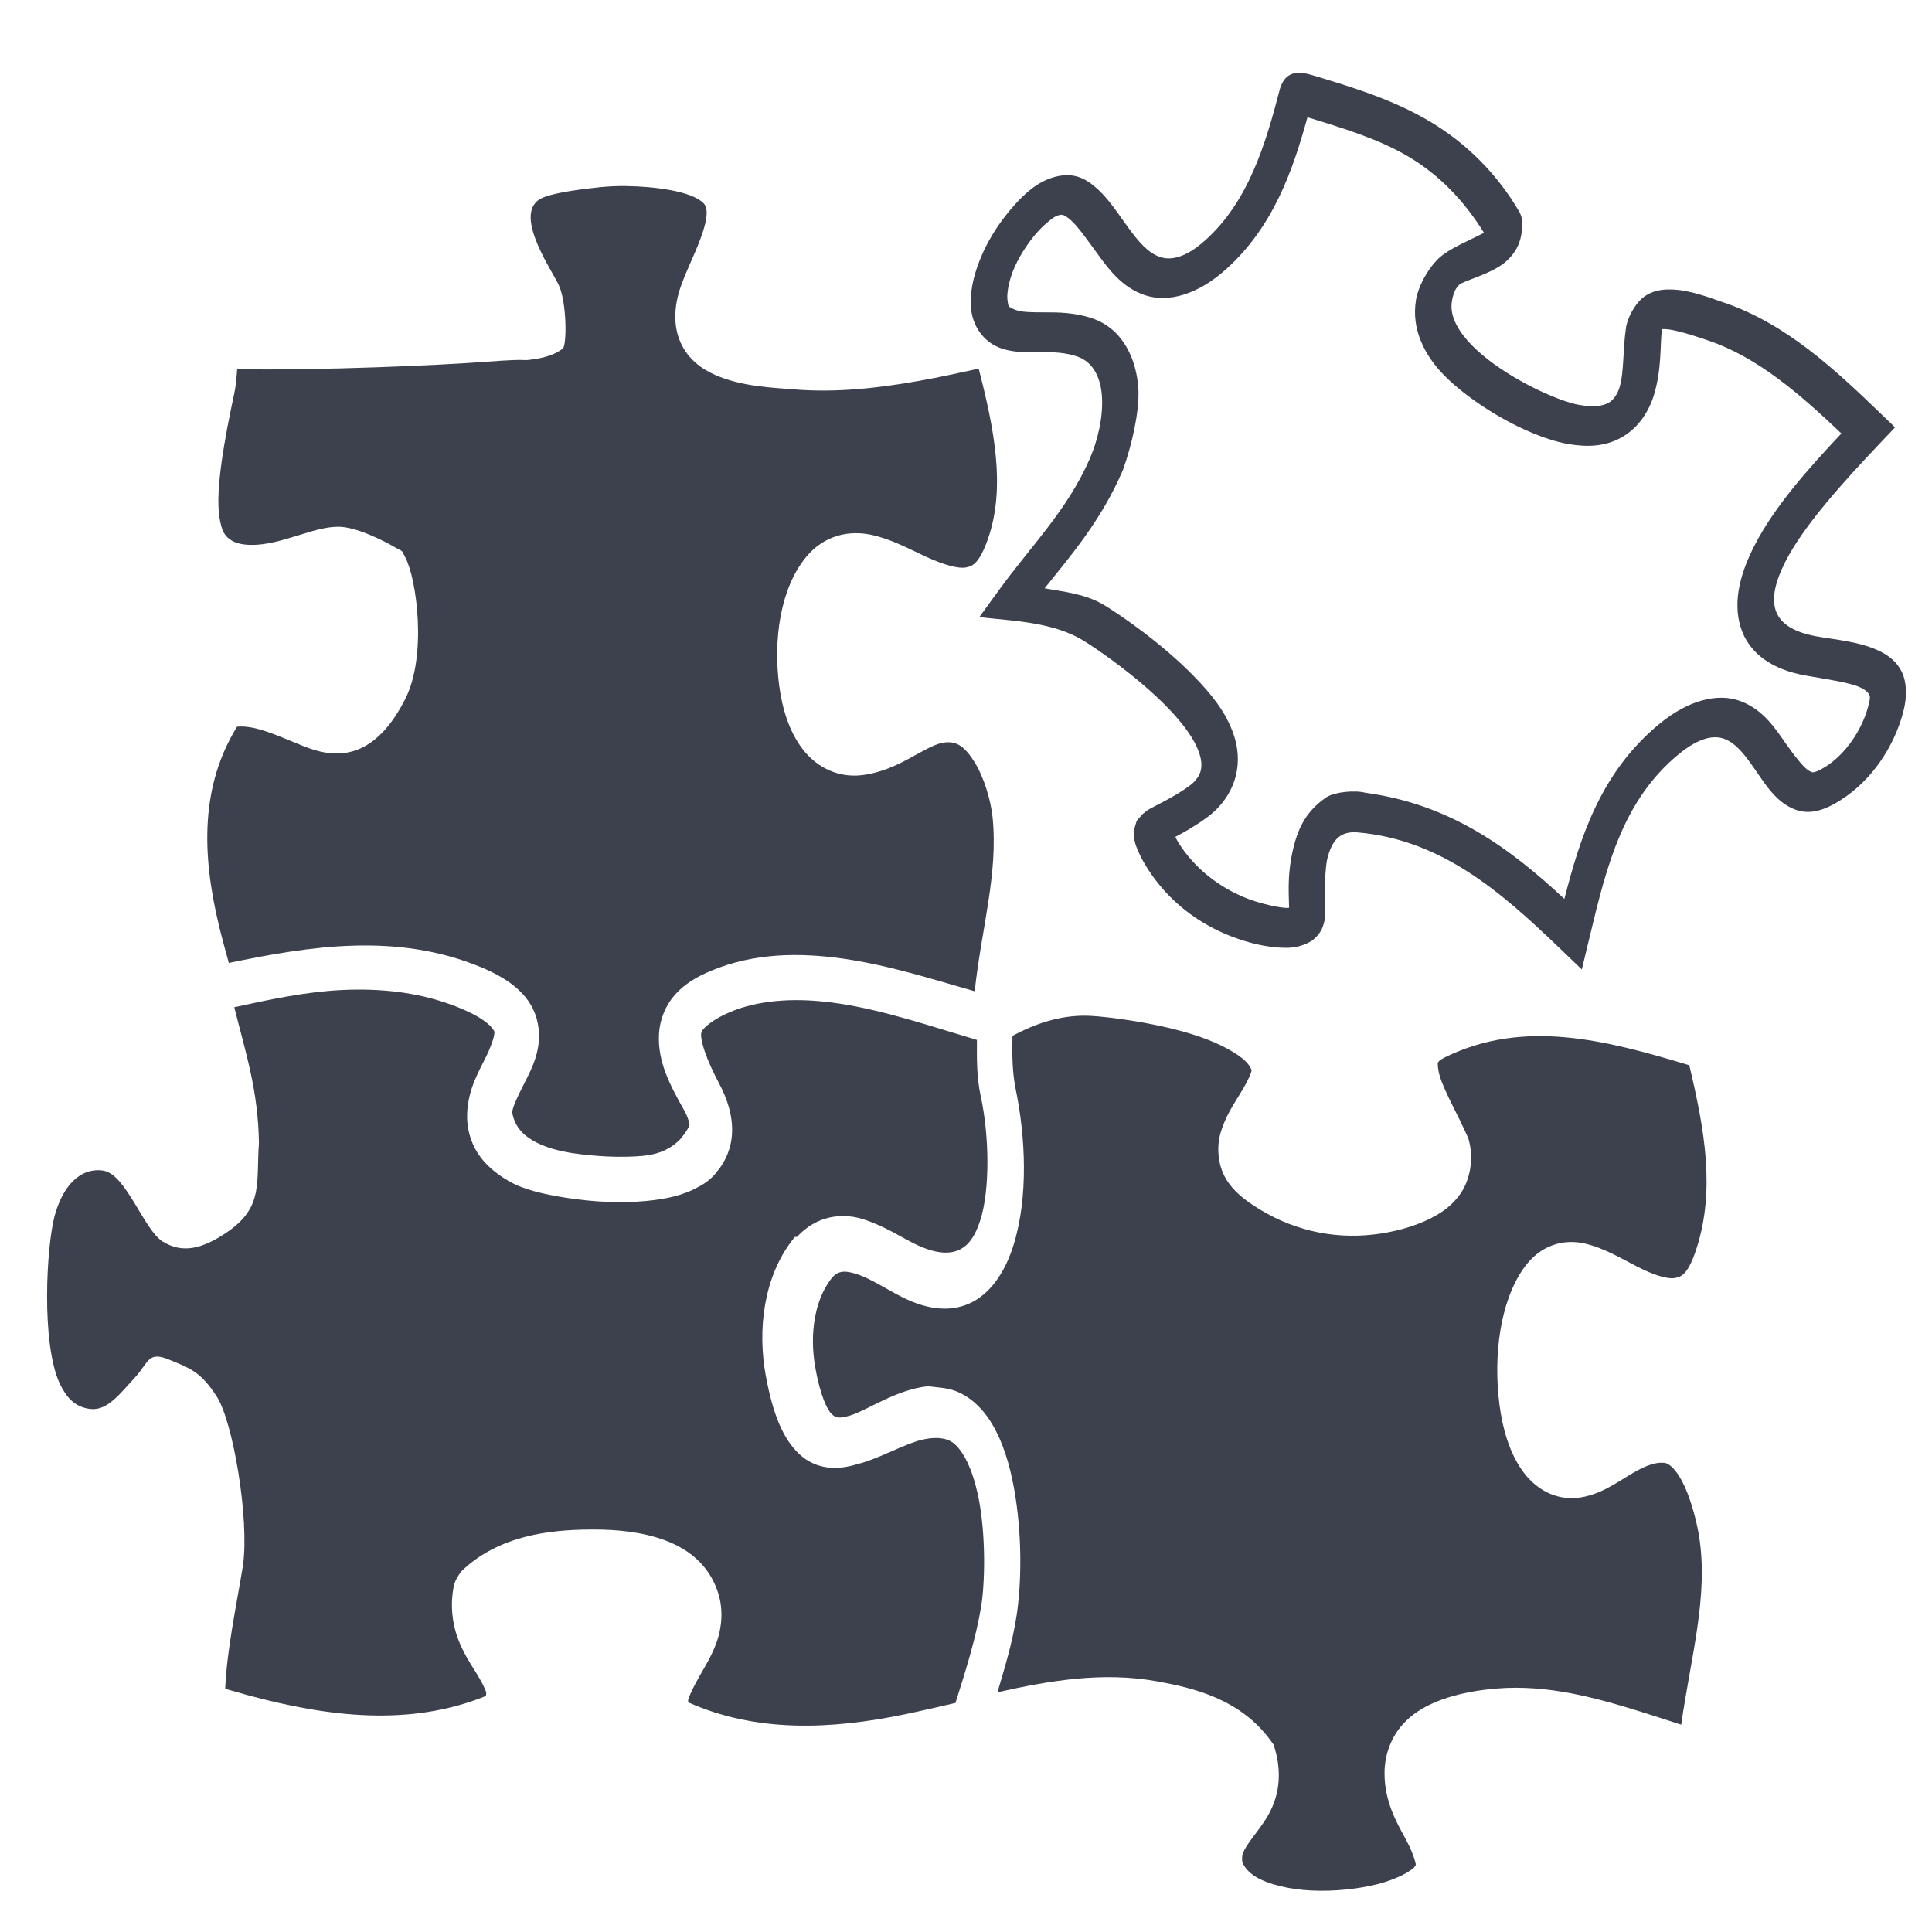
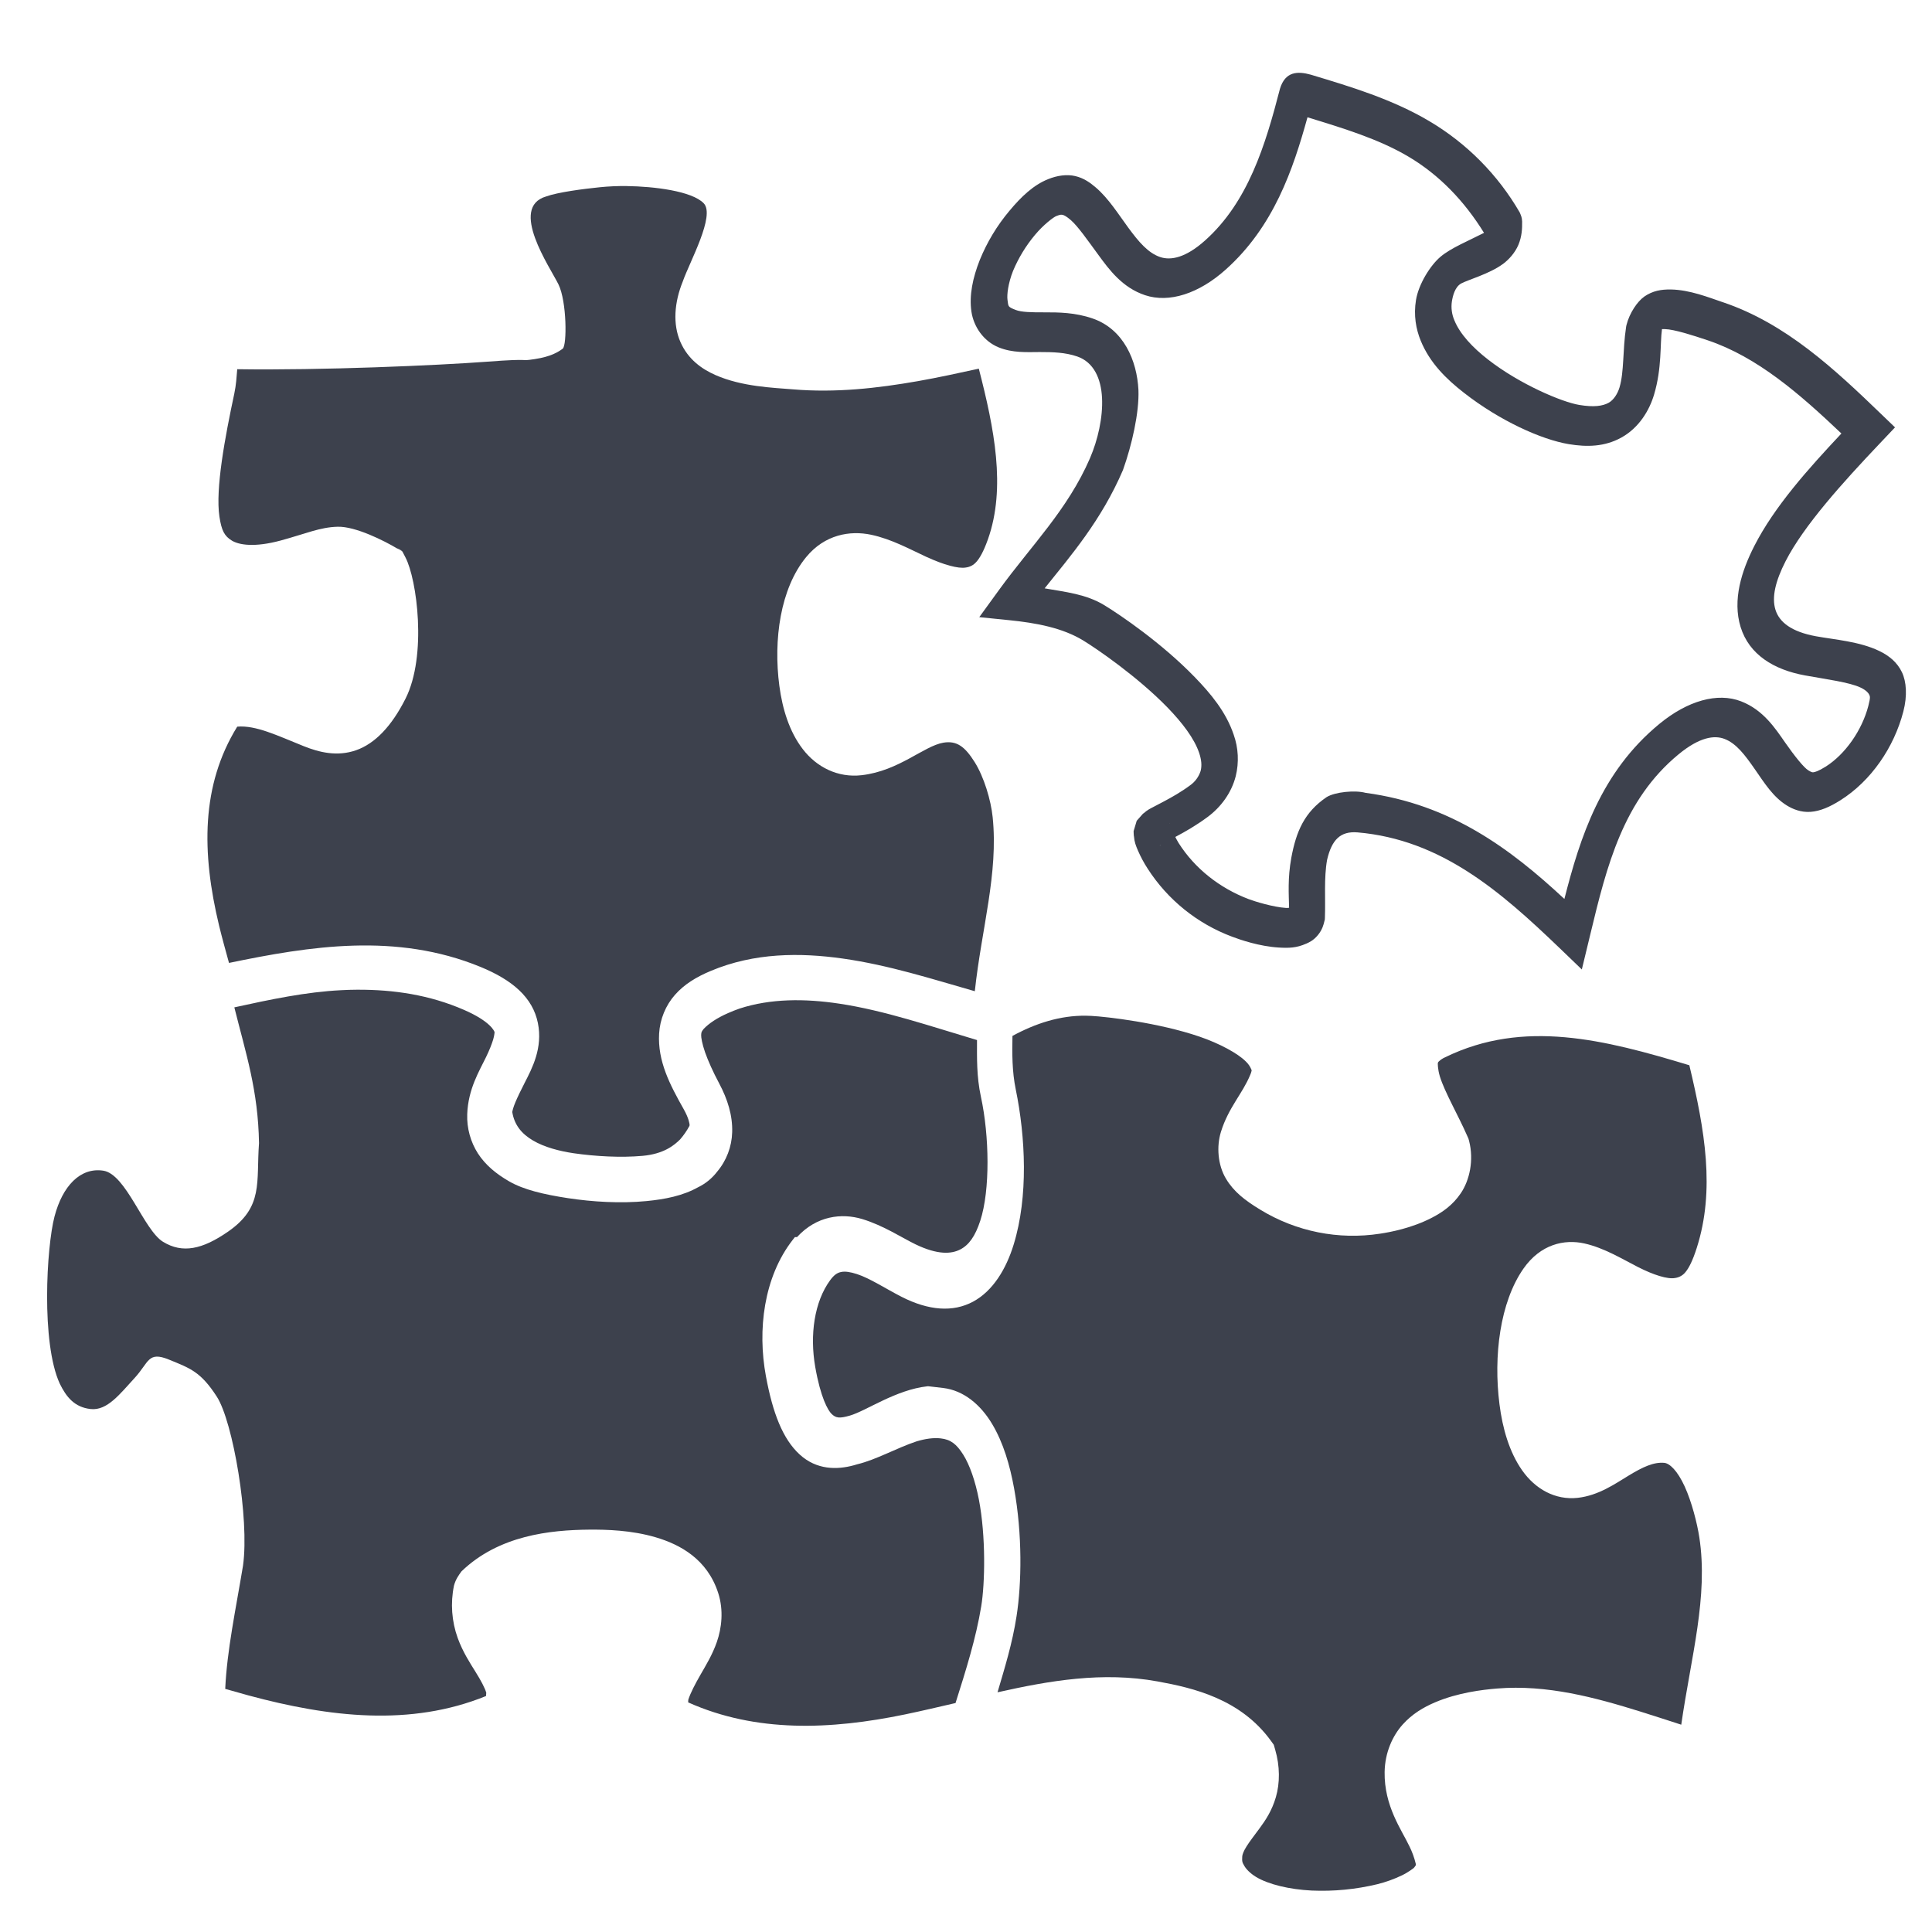
- <svg xmlns="http://www.w3.org/2000/svg" width="64.044mm" height="64.044mm" viewBox="0 0 64.044 64.044" version="1.1" id="relearn-logo">
-   <defs id="defs2" />
-   <g id="layer1" transform="translate(-40.69815,-95.17543)">
-     <path id="path105" style="fill:#3d414d;fill-opacity:1;stroke:none;stroke-width:1.038;stroke-miterlimit:4;stroke-dasharray:none;stroke-opacity:1" d="m 46.103,136.34 c -0.642,-0.394 -1.222,-2.243 -1.981,-2.359 -0.759,-0.116 -1.352,0.507 -1.618,1.519 -0.265,1.012 -0.446,4.188 0.173,5.538 0.213,0.436 0.482,0.787 1.029,0.845 0.547,0.058 0.968,-0.503 1.45,-1.027 0.483,-0.523 0.437,-0.9 1.142,-0.612 0.705,0.289 1.052,0.4 1.587,1.228 0.535,0.828 1.085,4.043 0.868,5.598 -0.242,1.458 -0.532,2.8 -0.59,4.088 0.259,0.074 0.517,0.148 0.772,0.217 2.681,0.724 5.372,1.037 7.873,0.019 0.002,-0.028 0.01,-0.105 0.009,-0.11 -0.048,-0.164 -0.18,-0.409 -0.361,-0.698 -0.181,-0.29 -0.414,-0.645 -0.586,-1.114 -0.175,-0.48 -0.258,-1.089 -0.126,-1.735 0.057,-0.21 0.153,-0.342 0.249,-0.475 1.237,-1.194 2.932,-1.373 4.244,-1.384 0.557,-0.004 1.389,0.016 2.198,0.255 0.809,0.238 1.706,0.724 2.067,1.842 0.187,0.578 0.115,1.17 -0.043,1.623 -0.153,0.438 -0.368,0.783 -0.545,1.092 -0.177,0.31 -0.328,0.6 -0.401,0.821 -0.006,0.019 -0.003,0.071 -0.004,0.094 2.256,1.008 4.716,0.909 7.189,0.397 0.55,-0.114 1.11,-0.246 1.673,-0.376 0.344,-1.086 0.679,-2.145 0.853,-3.208 0.123,-0.753 0.158,-2.311 -0.078,-3.538 -0.118,-0.613 -0.306,-1.15 -0.521,-1.489 -0.221,-0.349 -0.412,-0.501 -0.746,-0.539 -0.244,-0.027 -0.511,0.013 -0.796,0.099 -0.669,0.222 -1.329,0.606 -1.966,0.759 l -0.009,0.002 c -0.036,0.011 -0.073,0.022 -0.109,0.032 -0.556,0.152 -1.233,0.159 -1.797,-0.359 -0.556,-0.51 -0.89,-1.368 -1.117,-2.597 -0.283,-1.528 -0.076,-3.279 0.889,-4.518 l 0.072,-0.091 h 0.069 c 0.65,-0.709 1.486,-0.802 2.161,-0.598 0.706,0.213 1.333,0.629 1.771,0.84 0.736,0.355 1.186,0.319 1.475,0.172 0.291,-0.148 0.5,-0.439 0.668,-0.955 0.331,-1.017 0.301,-2.819 0.022,-4.107 -0.148,-0.683 -0.13,-1.291 -0.13,-1.883 -1.558,-0.463 -3.067,-0.981 -4.574,-1.207 -1.127,-0.169 -2.263,-0.173 -3.298,0.164 -0.129,0.045 -0.256,0.095 -0.38,0.15 -0.373,0.164 -0.632,0.342 -0.805,0.52 -0.077,0.098 -0.081,0.105 -0.087,0.209 -0.004,0.069 0.031,0.289 0.13,0.571 0.099,0.282 0.255,0.634 0.466,1.031 0.279,0.524 0.448,1.063 0.432,1.617 -0.016,0.526 -0.221,0.983 -0.499,1.309 -0.163,0.221 -0.377,0.383 -0.621,0.51 h -0.002 c -0.515,0.292 -1.107,0.404 -1.723,0.464 -0.86,0.084 -1.787,0.027 -2.597,-0.097 -0.807,-0.123 -1.471,-0.28 -1.948,-0.555 -0.444,-0.256 -0.79,-0.547 -1.037,-0.926 -0.253,-0.388 -0.371,-0.859 -0.356,-1.301 0.028,-0.836 0.402,-1.437 0.625,-1.896 0.112,-0.231 0.191,-0.433 0.237,-0.583 0.045,-0.15 0.044,-0.251 0.046,-0.241 -0.005,-0.028 -0.127,-0.354 -1.016,-0.74 -1.137,-0.495 -2.322,-0.673 -3.532,-0.668 l -0.015,-6e-5 c -0.174,10e-4 -0.347,0.006 -0.521,0.016 h -0.002 c -1.162,0.057 -2.35,0.308 -3.541,0.569 0.383,1.532 0.791,2.753 0.818,4.502 -0.096,1.298 0.158,2.115 -1.03,2.936 -0.849,0.587 -1.508,0.729 -2.15,0.335" />
-     <path id="path21" style="fill:#3d414d;fill-opacity:1;stroke:none;stroke-width:0.993;stroke-miterlimit:4;stroke-dasharray:none;stroke-opacity:1" d="m 61.472,101.341 v 6.9e-4 c -0.301,-0.003 -0.603,0.01 -0.894,0.04 -0.544,0.055 -1.391,0.166 -1.778,0.306 -1.239,0.364 0.13,2.344 0.41,2.913 0.28,0.569 0.285,2.03 0.14,2.134 -0.145,0.104 -0.376,0.262 -0.935,0.346 -0.559,0.084 0.031,-0.037 -1.589,0.086 -1.619,0.123 -5.506,0.291 -8.266,0.249 -0.021,0.26 -0.035,0.521 -0.097,0.807 -0.309,1.442 -0.63,3.163 -0.494,4.074 0.071,0.473 0.168,0.651 0.414,0.8 0.23,0.139 0.737,0.235 1.619,-0.004 0.834,-0.227 1.301,-0.442 1.887,-0.456 0.595,-0.015 1.554,0.472 1.965,0.717 0.411,0.245 -0.03,-0.008 0.002,0 0.032,0.008 0.128,0.051 0.176,0.103 0.049,0.052 -0.276,-0.523 0.103,0.198 0.379,0.722 0.72,3.256 0.002,4.681 -0.459,0.912 -1.009,1.489 -1.641,1.71 -0.628,0.22 -1.228,0.066 -1.733,-0.135 -0.881,-0.352 -1.585,-0.7 -2.206,-0.647 -1.199,1.941 -1.186,4.171 -0.599,6.602 0.096,0.397 0.211,0.814 0.326,1.231 2.68,-0.557 5.542,-1.017 8.337,0.131 1.065,0.437 1.731,1.016 1.902,1.858 0.169,0.831 -0.193,1.508 -0.438,1.986 -0.122,0.238 -0.23,0.46 -0.307,0.642 -0.069,0.164 -0.096,0.281 -0.103,0.324 0.069,0.429 0.308,0.724 0.685,0.945 0.385,0.227 0.889,0.355 1.351,0.423 0.723,0.104 1.567,0.152 2.287,0.086 0.693,-0.064 1.032,-0.338 1.241,-0.544 0.025,-0.025 0.129,-0.154 0.206,-0.273 0.039,-0.06 0.075,-0.12 0.097,-0.163 0.006,-0.013 0.01,-0.026 0.013,-0.036 -0.004,-0.065 -0.037,-0.246 -0.195,-0.526 -0.46,-0.817 -0.87,-1.595 -0.816,-2.51 0.028,-0.477 0.218,-0.939 0.528,-1.289 0.304,-0.343 0.698,-0.586 1.186,-0.79 1.442,-0.606 2.96,-0.609 4.372,-0.409 1.525,0.216 2.963,0.679 4.378,1.083 0.226,-2.091 0.785,-3.9 0.593,-5.77 -0.058,-0.566 -0.288,-1.333 -0.599,-1.828 -0.32,-0.508 -0.591,-0.717 -1.035,-0.642 -0.649,0.11 -1.472,0.935 -2.708,1.078 -0.791,0.091 -1.494,-0.267 -1.95,-0.86 -0.449,-0.583 -0.678,-1.335 -0.78,-2.101 -0.202,-1.525 0.031,-3.229 0.889,-4.27 0.616,-0.747 1.451,-0.887 2.152,-0.74 0.686,0.144 1.306,0.491 1.856,0.744 v -0.002 c 0.546,0.252 1.034,0.388 1.282,0.344 0.143,-0.025 0.239,-0.064 0.352,-0.188 0.114,-0.124 0.243,-0.349 0.384,-0.75 0.604,-1.712 0.206,-3.68 -0.303,-5.654 -0.667,0.145 -1.336,0.293 -2.018,0.413 -1.341,0.236 -2.73,0.392 -4.136,0.273 -0.655,-0.056 -1.694,-0.086 -2.579,-0.476 -0.443,-0.196 -0.903,-0.514 -1.157,-1.093 -0.259,-0.591 -0.205,-1.313 0.08,-2.013 0.223,-0.64 1.082,-2.178 0.692,-2.585 -0.391,-0.407 -1.651,-0.56 -2.554,-0.571 z" />
-     <path style="color:#000000;fill:#3d414d;stroke-width:1.024;-inkscape-stroke:none" d="m 83.128,98.116 c -0.484,1.874 -1.057,3.756 -2.486,5.033 -0.639,0.571 -1.13,0.666 -1.484,0.548 -0.401,-0.134 -0.715,-0.506 -1.057,-0.973 -0.338,-0.461 -0.655,-0.969 -1.076,-1.332 -0.192,-0.165 -0.403,-0.315 -0.682,-0.38 -0.279,-0.065 -0.599,-0.019 -0.901,0.102 -0.488,0.197 -0.888,0.58 -1.279,1.048 -0.391,0.468 -0.747,1.03 -0.985,1.632 -0.234,0.591 -0.356,1.174 -0.277,1.713 0.071,0.488 0.392,0.978 0.905,1.185 0.462,0.187 0.926,0.156 1.359,0.155 0.433,-0.001 0.844,0.009 1.242,0.146 0.551,0.189 0.79,0.737 0.822,1.368 0.034,0.66 -0.145,1.412 -0.393,1.989 l -0.008,0.021 c -0.739,1.704 -1.945,2.893 -3.003,4.348 l -0.664,0.915 0.979,0.099 c 0.924,0.092 1.788,0.26 2.468,0.675 0.46,0.281 1.807,1.204 2.794,2.222 0.497,0.512 0.888,1.031 1.047,1.502 0.078,0.231 0.095,0.422 0.05,0.599 -0.037,0.147 -0.158,0.335 -0.346,0.475 -0.3,0.223 -0.605,0.395 -0.864,0.532 -0.129,0.069 -0.247,0.129 -0.354,0.186 -0.107,0.058 -0.189,0.086 -0.345,0.228 0.011,-0.01 0.038,-0.029 0.062,-0.045 -0.027,0.018 -0.063,0.041 -0.064,0.041 -7.28e-4,5.5e-4 -0.209,0.235 -0.209,0.236 -3.57e-4,6.1e-4 -0.103,0.342 -0.103,0.343 -5.7e-5,8.8e-4 0.003,0.126 0.007,0.152 0.003,0.017 0.003,0.007 0.004,0.015 l -3.28e-4,0.002 c 0.017,0.195 0.062,0.307 0.133,0.476 0.072,0.17 0.175,0.369 0.319,0.596 0.673,1.06 1.67,1.826 2.802,2.258 0.283,0.108 0.907,0.322 1.547,0.36 0.331,0.02 0.59,0.015 0.912,-0.13 l 0.002,1e-5 c 0.081,-0.037 0.229,-0.095 0.382,-0.281 0.153,-0.186 0.19,-0.355 0.212,-0.445 l 0.018,-0.076 0.003,-0.077 c 0.023,-0.586 -0.037,-1.296 0.072,-1.899 0.154,-0.657 0.435,-0.957 1.009,-0.909 2.771,0.239 4.741,1.955 6.693,3.83 l 0.743,0.714 0.278,-1.155 c 0.55,-2.291 1.093,-4.464 2.929,-5.977 0.692,-0.57 1.184,-0.642 1.527,-0.509 0.389,0.151 0.676,0.535 0.996,0.995 0.319,0.458 0.605,0.926 1.07,1.211 0.194,0.119 0.464,0.233 0.785,0.209 0.32,-0.024 0.637,-0.163 0.988,-0.384 1.022,-0.645 1.778,-1.756 2.087,-2.942 0.136,-0.522 0.101,-0.991 -0.046,-1.301 -0.159,-0.334 -0.433,-0.553 -0.755,-0.707 -0.653,-0.314 -1.468,-0.372 -2.093,-0.486 -0.825,-0.15 -1.221,-0.475 -1.345,-0.878 -0.129,-0.417 8.1e-4,-0.953 0.335,-1.609 0.599,-1.174 1.887,-2.603 3.13,-3.912 l 0.498,-0.525 -0.449,-0.433 c -1.545,-1.489 -3.163,-3.011 -5.253,-3.715 h -0.002 c -0.473,-0.16 -1.097,-0.413 -1.731,-0.424 l -0.002,2e-5 c -0.312,-0.004 -0.596,0.039 -0.883,0.24 l -3.29e-4,0.002 c -0.22,0.155 -0.483,0.537 -0.583,0.937 l -0.008,0.036 -0.006,0.038 c -0.115,0.773 -0.059,1.468 -0.217,1.996 -0.063,0.211 -0.198,0.417 -0.359,0.506 -0.203,0.112 -0.492,0.153 -0.976,0.072 -0.583,-0.097 -1.978,-0.69 -3.022,-1.503 -0.523,-0.407 -0.933,-0.85 -1.116,-1.3 -0.088,-0.216 -0.116,-0.427 -0.083,-0.63 0.03,-0.184 0.099,-0.477 0.308,-0.593 0.209,-0.116 0.941,-0.321 1.376,-0.642 l 0.002,-2e-5 c 0.192,-0.141 0.403,-0.367 0.518,-0.641 0.114,-0.274 0.128,-0.525 0.123,-0.773 -0.005,-0.142 -0.036,-0.192 -0.079,-0.299 -0.744,-1.275 -1.768,-2.299 -3,-3.027 -1.226,-0.726 -2.586,-1.136 -3.928,-1.539 -0.434,-0.121 -0.844,-0.112 -1.02,0.466 z m 0.912,0.947 c 1.186,0.364 2.357,0.718 3.345,1.303 1.035,0.612 1.864,1.488 2.507,2.528 -0.514,0.263 -1.095,0.5 -1.44,0.79 -0.345,0.29 -0.728,0.914 -0.815,1.434 -0.084,0.509 7.63e-4,0.968 0.155,1.347 0.301,0.74 0.851,1.276 1.439,1.735 1.18,0.919 2.554,1.545 3.47,1.698 0.604,0.101 1.186,0.088 1.739,-0.216 0.594,-0.327 0.935,-0.911 1.089,-1.427 0.263,-0.885 0.193,-1.664 0.262,-2.17 0.005,7.7e-4 -0.004,-1.7e-4 0.099,4.4e-4 0.3,0.005 0.926,0.205 1.418,0.371 1.645,0.554 3.043,1.772 4.431,3.088 -1.102,1.174 -2.222,2.423 -2.889,3.73 -0.42,0.824 -0.73,1.789 -0.452,2.688 0.282,0.913 1.1,1.415 2.138,1.603 0.691,0.125 1.471,0.226 1.84,0.403 0.19,0.091 0.258,0.182 0.277,0.223 0.031,0.064 0.059,0.076 -0.022,0.387 -0.21,0.805 -0.762,1.599 -1.413,2.01 -0.247,0.156 -0.365,0.184 -0.407,0.187 -0.042,0.003 -0.061,0.002 -0.172,-0.066 -0.144,-0.088 -0.455,-0.472 -0.773,-0.928 -0.316,-0.454 -0.714,-1.071 -1.451,-1.357 -0.783,-0.304 -1.776,-0.022 -2.713,0.75 -1.942,1.601 -2.626,3.764 -3.146,5.799 -1.801,-1.675 -3.772,-3.137 -6.588,-3.517 h -0.002 c -0.346,-0.095 -1.013,-0.031 -1.293,0.143 -0.735,0.501 -1.005,1.132 -1.169,2.007 -0.124,0.689 -0.082,1.216 -0.074,1.659 -0.054,0.006 -0.046,0.01 -0.104,0.006 -0.42,-0.025 -1.035,-0.215 -1.244,-0.295 -0.947,-0.361 -1.774,-1.006 -2.314,-1.857 -0.054,-0.085 -0.071,-0.132 -0.108,-0.201 0.011,-0.006 0.015,-0.009 0.027,-0.015 0.284,-0.151 0.656,-0.359 1.045,-0.648 0.439,-0.327 0.788,-0.798 0.929,-1.351 0.133,-0.523 0.061,-0.998 -0.068,-1.378 -0.254,-0.751 -0.753,-1.353 -1.295,-1.911 -1.091,-1.124 -2.452,-2.049 -2.99,-2.377 -0.609,-0.372 -1.304,-0.441 -1.982,-0.561 0.875,-1.094 1.878,-2.25 2.596,-3.921 0.294,-0.822 0.543,-1.906 0.514,-2.657 -0.049,-0.969 -0.489,-2.013 -1.52,-2.367 -0.579,-0.199 -1.132,-0.204 -1.581,-0.203 -0.449,0.002 -0.786,-0.006 -0.969,-0.08 l -0.002,2e-5 c -0.264,-0.107 -0.236,-0.108 -0.269,-0.329 -0.025,-0.17 0.022,-0.554 0.183,-0.963 0.158,-0.399 0.435,-0.844 0.725,-1.192 0.29,-0.348 0.617,-0.59 0.705,-0.625 0.142,-0.057 0.176,-0.05 0.22,-0.04 0.044,0.01 0.126,0.051 0.263,0.169 0.235,0.202 0.56,0.672 0.919,1.162 0.355,0.484 0.792,1.079 1.544,1.33 0.799,0.267 1.783,-0.052 2.671,-0.846 1.594,-1.424 2.235,-3.318 2.714,-5.052 z m 11.705,7.023 c -0.02,0.014 0.042,-0.002 0.042,-7.8e-4 l -0.008,0.036 c 0.05,-0.2 -0.028,-0.039 -0.034,-0.035 z M 79.472,122.451 c -0.003,-0.014 -0.003,-0.025 0.005,0.023 8.85e-4,0.002 6.76e-4,0.01 1.95e-4,0.015 -0.002,-0.011 -0.004,-0.03 -0.005,-0.038 z m -0.29,0.733 c -4.53e-4,5.3e-4 -0.007,0.009 -0.007,0.009 3.72e-4,-2.9e-4 -0.023,0.015 -0.043,0.028 0.016,-0.01 0.033,-0.024 0.05,-0.037 z" id="path53" />
-     <path id="path115" style="fill:#3d414d;fill-opacity:1;stroke:none;stroke-width:0.991;stroke-miterlimit:4;stroke-dasharray:none;stroke-opacity:1" d="m 76.694,128.845 c -0.85,-0.011 -1.668,0.253 -2.434,0.67 -0.01,0.593 -0.014,1.17 0.109,1.772 0.323,1.574 0.423,3.553 -0.069,5.148 -0.248,0.804 -0.685,1.535 -1.348,1.891 -0.663,0.356 -1.467,0.296 -2.362,-0.159 -0.523,-0.266 -1.059,-0.621 -1.488,-0.757 -0.223,-0.072 -0.392,-0.096 -0.521,-0.069 -0.13,0.027 -0.233,0.093 -0.363,0.27 -0.53,0.719 -0.681,1.823 -0.497,2.876 0.177,1.013 0.418,1.438 0.543,1.56 0.142,0.138 0.26,0.155 0.604,0.055 0.548,-0.158 1.523,-0.857 2.572,-0.972 l 0.02,-0.002 0.501,0.058 c 0.685,0.081 1.246,0.561 1.621,1.189 0.372,0.621 0.591,1.371 0.73,2.137 0.278,1.532 0.249,3.159 0.083,4.232 -0.141,0.909 -0.394,1.72 -0.632,2.529 1.719,-0.385 3.485,-0.692 5.307,-0.36 1.174,0.214 2.749,0.574 3.762,1.978 l 0.087,0.122 0.047,0.158 c 0.162,0.551 0.16,1.114 0.024,1.579 -0.131,0.449 -0.348,0.771 -0.533,1.022 -0.181,0.246 -0.336,0.445 -0.438,0.606 -0.102,0.161 -0.141,0.275 -0.144,0.336 -0.01,0.171 6.23e-4,0.197 0.069,0.315 0.058,0.099 0.187,0.242 0.391,0.366 0.408,0.246 1.105,0.415 1.843,0.45 0.738,0.035 1.531,-0.049 2.173,-0.209 0.317,-0.079 0.605,-0.191 0.823,-0.297 0.218,-0.106 0.385,-0.242 0.377,-0.233 l 0.028,-0.032 c 0.025,-0.035 0.05,-0.072 0.05,-0.068 -2.53e-4,-0.004 -4.92e-4,-0.017 -0.003,-0.049 -0.004,-0.043 -0.076,-0.301 -0.209,-0.579 -0.261,-0.548 -0.839,-1.334 -0.823,-2.461 0.01,-0.657 0.271,-1.209 0.598,-1.575 0.32,-0.357 0.696,-0.575 1.074,-0.736 0.759,-0.323 1.571,-0.418 2.054,-0.458 1.654,-0.136 3.253,0.296 4.756,0.765 0.457,0.142 0.904,0.29 1.352,0.434 0.325,-2.259 0.902,-4.247 0.598,-6.218 -0.071,-0.46 -0.25,-1.169 -0.486,-1.684 -0.237,-0.518 -0.494,-0.762 -0.675,-0.778 -0.351,-0.032 -0.716,0.141 -1.174,0.418 -0.457,0.277 -1.005,0.665 -1.694,0.741 -0.746,0.083 -1.406,-0.291 -1.841,-0.908 -0.428,-0.608 -0.652,-1.393 -0.754,-2.195 -0.203,-1.596 0.016,-3.378 0.795,-4.494 0.567,-0.813 1.357,-0.983 2.023,-0.834 0.651,0.146 1.243,0.51 1.769,0.778 0.524,0.267 0.991,0.414 1.237,0.366 0.141,-0.027 0.236,-0.07 0.346,-0.201 0.11,-0.132 0.235,-0.372 0.371,-0.797 0.611,-1.918 0.269,-3.893 -0.247,-6.054 -2.815,-0.851 -5.49,-1.534 -8.088,-0.268 -0.134,0.065 -0.199,0.12 -0.223,0.149 -0.024,0.028 -0.018,0.021 -0.026,0.056 0.001,-0.003 -0.01,0.178 0.071,0.44 0.161,0.522 0.611,1.29 0.91,1.978 l 0.004,0.009 0.028,0.064 0.024,0.084 v 0.002 c 0.162,0.635 0.017,1.297 -0.274,1.727 -0.272,0.403 -0.618,0.635 -0.953,0.81 -0.675,0.353 -1.399,0.483 -1.723,0.532 -1.336,0.202 -2.729,-0.038 -3.973,-0.795 -0.512,-0.312 -0.877,-0.595 -1.133,-1.019 -0.282,-0.467 -0.318,-1.085 -0.172,-1.558 0.252,-0.814 0.715,-1.267 0.971,-1.89 0.035,-0.085 0.045,-0.127 0.047,-0.14 0.001,-0.013 9.85e-4,-0.006 -0.006,-0.037 -0.004,-0.016 -0.05,-0.132 -0.185,-0.268 -0.264,-0.267 -0.865,-0.596 -1.54,-0.826 -1.355,-0.462 -3.07,-0.659 -3.582,-0.686 -0.062,-0.002 -0.121,-0.006 -0.178,-0.006 z" />
-   </g>
+ <svg xmlns="http://www.w3.org/2000/svg" viewBox="0 0 64.044 64.044">
+   <path d="M46.103 136.34c-.642-.394-1.222-2.242-1.98-2.358-.76-.117-1.353.506-1.618 1.519-.266 1.012-.446 4.188.173 5.538.213.435.482.787 1.03.845.547.057.967-.504 1.45-1.027.482-.523.437-.9 1.142-.612.705.289 1.051.4 1.586 1.229.535.828 1.085 4.043.868 5.598-.241 1.458-.531 2.8-.59 4.088.26.075.517.148.772.217 2.68.724 5.373 1.037 7.873.02.001-.028.01-.105.008-.11-.048-.165-.18-.41-.36-.698-.18-.29-.414-.645-.586-1.114a3.212 3.212 0 0 1-.125-1.735c.056-.21.153-.342.249-.475 1.237-1.193 2.932-1.373 4.244-1.384.557-.004 1.389.016 2.198.255.809.239 1.706.724 2.068 1.843.187.578.114 1.17-.043 1.623-.153.438-.369.783-.545 1.091-.178.31-.329.6-.401.821-.007.02-.003.071-.005.094 2.256 1.008 4.716.91 7.189.398.55-.114 1.11-.247 1.673-.377.344-1.085.678-2.145.852-3.208.124-.752.158-2.311-.078-3.538-.118-.613-.306-1.15-.52-1.489-.221-.349-.413-.501-.747-.538-.243-.027-.51.013-.796.098-.67.223-1.33.606-1.966.76l-.008.002-.109.032c-.556.152-1.233.158-1.797-.36-.556-.51-.89-1.367-1.117-2.596-.283-1.528-.075-3.279.89-4.518l.071-.09h.07c.65-.71 1.485-.802 2.16-.599.706.213 1.333.629 1.772.84.736.354 1.185.319 1.475.171.291-.148.5-.439.668-.955.332-1.017.301-2.819.022-4.106-.148-.684-.13-1.292-.13-1.883-1.558-.463-3.067-.982-4.574-1.208-1.128-.169-2.263-.173-3.298.164-.13.046-.256.095-.38.15-.373.164-.633.342-.805.52-.077.098-.081.105-.087.21-.004.068.031.289.13.571.1.282.256.634.467 1.03.279.524.448 1.063.431 1.618a2.12 2.12 0 0 1-.499 1.309 1.757 1.757 0 0 1-.62.51h-.002c-.515.291-1.107.404-1.723.464-.86.083-1.787.026-2.598-.097-.806-.123-1.47-.28-1.948-.555-.444-.256-.79-.547-1.037-.925a2.273 2.273 0 0 1-.356-1.301c.029-.837.403-1.437.625-1.897.111-.23.191-.433.236-.583.045-.15.044-.25.046-.24-.005-.029-.127-.355-1.015-.741-1.138-.495-2.322-.673-3.533-.668h-.015a9.711 9.711 0 0 0-.521.016h-.002c-1.163.057-2.35.308-3.541.569.383 1.531.79 2.753.818 4.502-.096 1.297.158 2.114-1.03 2.935-.85.588-1.508.729-2.15.335" style="fill:#3d414d;fill-opacity:1;stroke:none;stroke-width:1.038;stroke-miterlimit:4;stroke-dasharray:none;stroke-opacity:1" transform="translate(-40.698 -95.175)" />
+   <path d="M61.472 101.34v.002c-.3-.003-.603.01-.894.04-.544.055-1.39.165-1.778.306-1.238.364.13 2.344.41 2.913.28.569.285 2.03.14 2.134-.144.103-.375.261-.934.345-.56.084.03-.037-1.589.086-1.62.122-5.506.29-8.265.248-.022.26-.036.521-.097.808-.309 1.442-.63 3.163-.494 4.074.071.473.168.65.414.8.23.14.737.235 1.62-.004.834-.227 1.3-.442 1.887-.456.595-.016 1.555.472 1.965.717.411.245-.03-.008.002 0s.128.05.176.102c.049.053-.276-.523.104.199.379.721.72 3.256.002 4.68-.46.913-1.01 1.49-1.64 1.711-.63.22-1.229.067-1.734-.135-.881-.353-1.584-.7-2.205-.647-1.199 1.94-1.186 4.17-.6 6.602.097.397.212.814.327 1.23 2.68-.556 5.542-1.016 8.337.132 1.064.437 1.73 1.015 1.902 1.857.169.831-.193 1.508-.438 1.986-.122.238-.23.46-.307.642-.07.164-.096.28-.104.324.069.429.309.723.686.945.385.227.89.355 1.35.423.723.104 1.567.152 2.287.086.693-.064 1.032-.338 1.241-.544a2.447 2.447 0 0 0 .303-.437.175.175 0 0 0 .013-.035c-.004-.066-.037-.246-.195-.527-.46-.816-.87-1.595-.817-2.51.028-.476.218-.938.529-1.288.304-.343.698-.586 1.186-.79 1.442-.606 2.96-.609 4.372-.409 1.525.216 2.963.679 4.378 1.083.226-2.09.784-3.9.592-5.77-.058-.565-.287-1.333-.598-1.827-.32-.508-.59-.717-1.036-.642-.648.11-1.472.935-2.707 1.078-.791.092-1.494-.267-1.95-.86-.45-.583-.678-1.335-.78-2.101-.202-1.525.031-3.229.89-4.27.615-.747 1.45-.887 2.15-.74.687.145 1.307.492 1.857.745v-.002c.546.252 1.033.388 1.281.344a.547.547 0 0 0 .353-.188c.113-.124.242-.35.384-.75.604-1.712.206-3.68-.303-5.654-.667.145-1.336.293-2.018.413-1.341.236-2.73.392-4.136.273-.656-.055-1.695-.085-2.58-.476-.442-.195-.903-.514-1.157-1.093-.259-.591-.205-1.313.08-2.014.223-.64 1.082-2.178.692-2.585-.391-.407-1.651-.56-2.554-.571z" style="fill:#3d414d;fill-opacity:1;stroke:none;stroke-width:.993;stroke-miterlimit:4;stroke-dasharray:none;stroke-opacity:1" transform="translate(-40.698 -95.175)" />
+   <path d="M83.128 98.116c-.484 1.875-1.057 3.757-2.486 5.033-.638.57-1.13.666-1.483.548-.401-.134-.715-.506-1.058-.973-.338-.461-.655-.97-1.076-1.332-.192-.165-.404-.315-.683-.38-.279-.066-.599-.02-.9.102-.489.196-.89.58-1.28 1.047a6.1 6.1 0 0 0-.985 1.632c-.234.591-.356 1.174-.277 1.713.072.487.392.977.905 1.185.463.187.926.156 1.36.154.433 0 .843.01 1.242.147.55.189.79.736.822 1.368.034.66-.145 1.412-.393 1.988l-.008.021c-.74 1.705-1.946 2.893-3.004 4.349l-.664.915.979.099c.924.092 1.788.26 2.468.675.46.281 1.806 1.205 2.794 2.222.497.513.888 1.031 1.047 1.502.078.231.095.422.05.6a.93.93 0 0 1-.345.474c-.301.223-.606.395-.864.532l-.354.186c-.107.058-.189.087-.345.228a.637.637 0 0 1 .062-.045l-.064.041-.209.236-.103.343s.003.126.007.152c.003.017.003.007.004.015v.002c.016.195.061.307.133.476a4.1 4.1 0 0 0 .32.596 5.7 5.7 0 0 0 2.8 2.258c.284.108.908.321 1.548.36.33.02.59.015.912-.13h.002c.08-.037.228-.095.382-.281.153-.186.19-.355.212-.445l.019-.075.003-.078c.023-.585-.037-1.296.072-1.899.153-.657.435-.956 1.009-.909 2.771.239 4.74 1.955 6.693 3.83l.742.714.279-1.155c.55-2.29 1.093-4.464 2.928-5.977.692-.57 1.184-.642 1.527-.509.39.151.676.536.996.995.319.458.605.926 1.07 1.212.194.119.464.232.784.209.32-.024.638-.163.988-.384 1.022-.645 1.778-1.756 2.086-2.942.136-.522.102-.991-.046-1.301-.158-.334-.433-.553-.754-.707-.653-.314-1.468-.373-2.094-.486-.825-.15-1.22-.475-1.345-.878-.13-.417 0-.953.335-1.61.6-1.173 1.887-2.602 3.13-3.911l.498-.526-.449-.432c-1.545-1.49-3.163-3.01-5.252-3.715h-.002c-.473-.16-1.097-.413-1.73-.424h-.003c-.311-.004-.596.04-.883.24v.002c-.22.155-.483.537-.583.937l-.008.036-.006.038c-.116.773-.06 1.467-.217 1.995-.063.212-.198.418-.359.507-.202.111-.492.153-.976.072-.582-.097-1.978-.69-3.021-1.503-.523-.407-.934-.85-1.117-1.3a1.153 1.153 0 0 1-.083-.63c.03-.184.1-.477.308-.593.21-.116.941-.32 1.377-.642h.002c.192-.141.403-.367.518-.64.114-.275.127-.526.123-.774-.006-.142-.036-.192-.08-.3a8.417 8.417 0 0 0-3-3.027c-1.226-.725-2.585-1.135-3.927-1.539-.434-.12-.844-.111-1.02.466zm.912.947c1.186.364 2.357.718 3.345 1.303 1.035.612 1.864 1.488 2.507 2.528-.514.263-1.095.5-1.44.79-.345.29-.729.914-.815 1.434-.084.509 0 .968.155 1.347.301.74.85 1.276 1.44 1.735 1.18.92 2.554 1.545 3.47 1.698.604.1 1.186.088 1.739-.216.594-.327.935-.911 1.088-1.427.264-.884.193-1.664.262-2.17h.1c.3.006.926.206 1.417.371 1.646.554 3.044 1.773 4.431 3.089-1.102 1.174-2.222 2.423-2.888 3.73-.42.823-.73 1.789-.453 2.687.283.913 1.1 1.415 2.138 1.603.691.126 1.472.226 1.84.403.19.091.258.182.278.223.03.064.058.075-.023.387-.21.804-.761 1.598-1.413 2.01-.247.155-.365.183-.407.187-.042.003-.061.002-.172-.066-.144-.088-.455-.473-.772-.929-.317-.454-.714-1.07-1.452-1.356-.783-.304-1.776-.022-2.713.75-1.942 1.6-2.626 3.764-3.146 5.8-1.802-1.676-3.772-3.138-6.589-3.517h-.002c-.346-.095-1.013-.031-1.293.143-.735.501-1.005 1.132-1.168 2.007-.125.69-.082 1.216-.074 1.659-.055.006-.046.01-.104.006-.42-.026-1.035-.215-1.244-.295-.947-.361-1.774-1.006-2.314-1.857-.054-.085-.072-.132-.109-.2l.027-.016c.284-.15.656-.36 1.045-.648.44-.327.789-.798.93-1.35a2.4 2.4 0 0 0-.068-1.379c-.254-.751-.753-1.353-1.295-1.911-1.09-1.124-2.452-2.049-2.99-2.378-.609-.372-1.303-.44-1.981-.56.875-1.094 1.878-2.251 2.596-3.921.294-.823.543-1.907.513-2.658-.049-.97-.489-2.013-1.52-2.367-.579-.2-1.131-.204-1.58-.203-.45.002-.786-.006-.97-.08h-.002c-.264-.107-.236-.108-.268-.33-.025-.17.021-.553.183-.962a4.67 4.67 0 0 1 .725-1.192c.29-.348.617-.59.705-.626.142-.057.176-.05.22-.04.045.011.127.052.263.17.235.201.56.671.92 1.161.354.484.791 1.08 1.543 1.33.8.267 1.784-.052 2.671-.846 1.594-1.424 2.235-3.317 2.714-5.051zm11.705 7.023c-.02.014.042-.002.042 0l-.008.035c.05-.2-.028-.04-.034-.035zM79.472 122.45a.198.198 0 0 1 .005.023v.014c-.002-.01-.003-.03-.005-.037zm-.29.732-.006.01-.044.027c.016-.01.033-.024.05-.036z" style="color:#000;fill:#3d414d;stroke-width:1.024;-inkscape-stroke:none" transform="translate(-40.698 -95.175)" />
+   <path d="M76.694 128.845c-.85-.012-1.668.253-2.434.67-.01.592-.015 1.17.109 1.772.323 1.573.422 3.553-.07 5.147-.247.804-.684 1.535-1.347 1.891-.663.356-1.467.296-2.362-.159-.522-.266-1.059-.62-1.487-.757-.223-.072-.392-.096-.522-.069-.13.027-.232.094-.362.27-.53.719-.681 1.823-.497 2.876.177 1.012.418 1.438.543 1.56.143.137.26.154.604.055.548-.158 1.523-.857 2.573-.972l.02-.002.5.058c.686.081 1.247.562 1.622 1.19.372.62.591 1.37.73 2.136.279 1.532.25 3.16.083 4.232-.14.91-.394 1.72-.632 2.53 1.719-.385 3.485-.692 5.307-.36 1.174.214 2.749.574 3.762 1.977l.088.122.046.159c.162.551.16 1.114.024 1.578-.13.45-.348.772-.533 1.023-.181.246-.336.444-.437.606-.102.16-.141.275-.145.336-.01.17 0 .197.07.315.057.1.186.242.39.366.408.246 1.106.414 1.843.45a7.842 7.842 0 0 0 2.174-.21 4.28 4.28 0 0 0 .822-.296c.218-.106.385-.242.377-.233l.029-.031c.025-.035.05-.072.05-.068 0-.004 0-.017-.003-.05a2.733 2.733 0 0 0-.21-.579c-.26-.548-.839-1.333-.822-2.46.01-.657.27-1.21.598-1.576.32-.357.696-.575 1.074-.736.759-.323 1.57-.418 2.054-.458 1.653-.136 3.252.296 4.755.765.457.142.905.29 1.352.434.325-2.258.902-4.247.598-6.217-.071-.46-.25-1.169-.486-1.684-.238-.518-.495-.762-.675-.779-.351-.032-.716.14-1.174.418-.457.277-1.005.665-1.695.742-.745.082-1.406-.291-1.84-.908-.428-.608-.653-1.394-.754-2.196-.203-1.596.016-3.377.794-4.493.568-.813 1.358-.984 2.024-.835.65.146 1.243.51 1.769.779.524.267.99.413 1.237.365a.527.527 0 0 0 .346-.2c.11-.132.235-.373.37-.798.612-1.918.27-3.894-.246-6.054-2.815-.851-5.49-1.534-8.089-.267a.727.727 0 0 0-.223.148c-.024.028-.018.021-.026.056.001-.003-.01.178.07.44.162.522.611 1.29.911 1.978l.004.009.029.063.024.084V133c.162.635.016 1.297-.274 1.727-.272.404-.618.636-.952.81-.675.353-1.399.484-1.724.533a5.888 5.888 0 0 1-3.973-.795c-.512-.311-.876-.594-1.133-1.02-.282-.466-.318-1.084-.172-1.557.252-.814.715-1.266.971-1.89a.663.663 0 0 0 .047-.14c.001-.013 0-.006-.007-.037a.761.761 0 0 0-.184-.268c-.264-.267-.865-.595-1.54-.826-1.356-.462-3.07-.659-3.583-.686-.062-.002-.121-.006-.178-.006z" style="fill:#3d414d;fill-opacity:1;stroke:none;stroke-width:.991;stroke-miterlimit:4;stroke-dasharray:none;stroke-opacity:1" transform="translate(-40.698 -95.175)" />
</svg>
